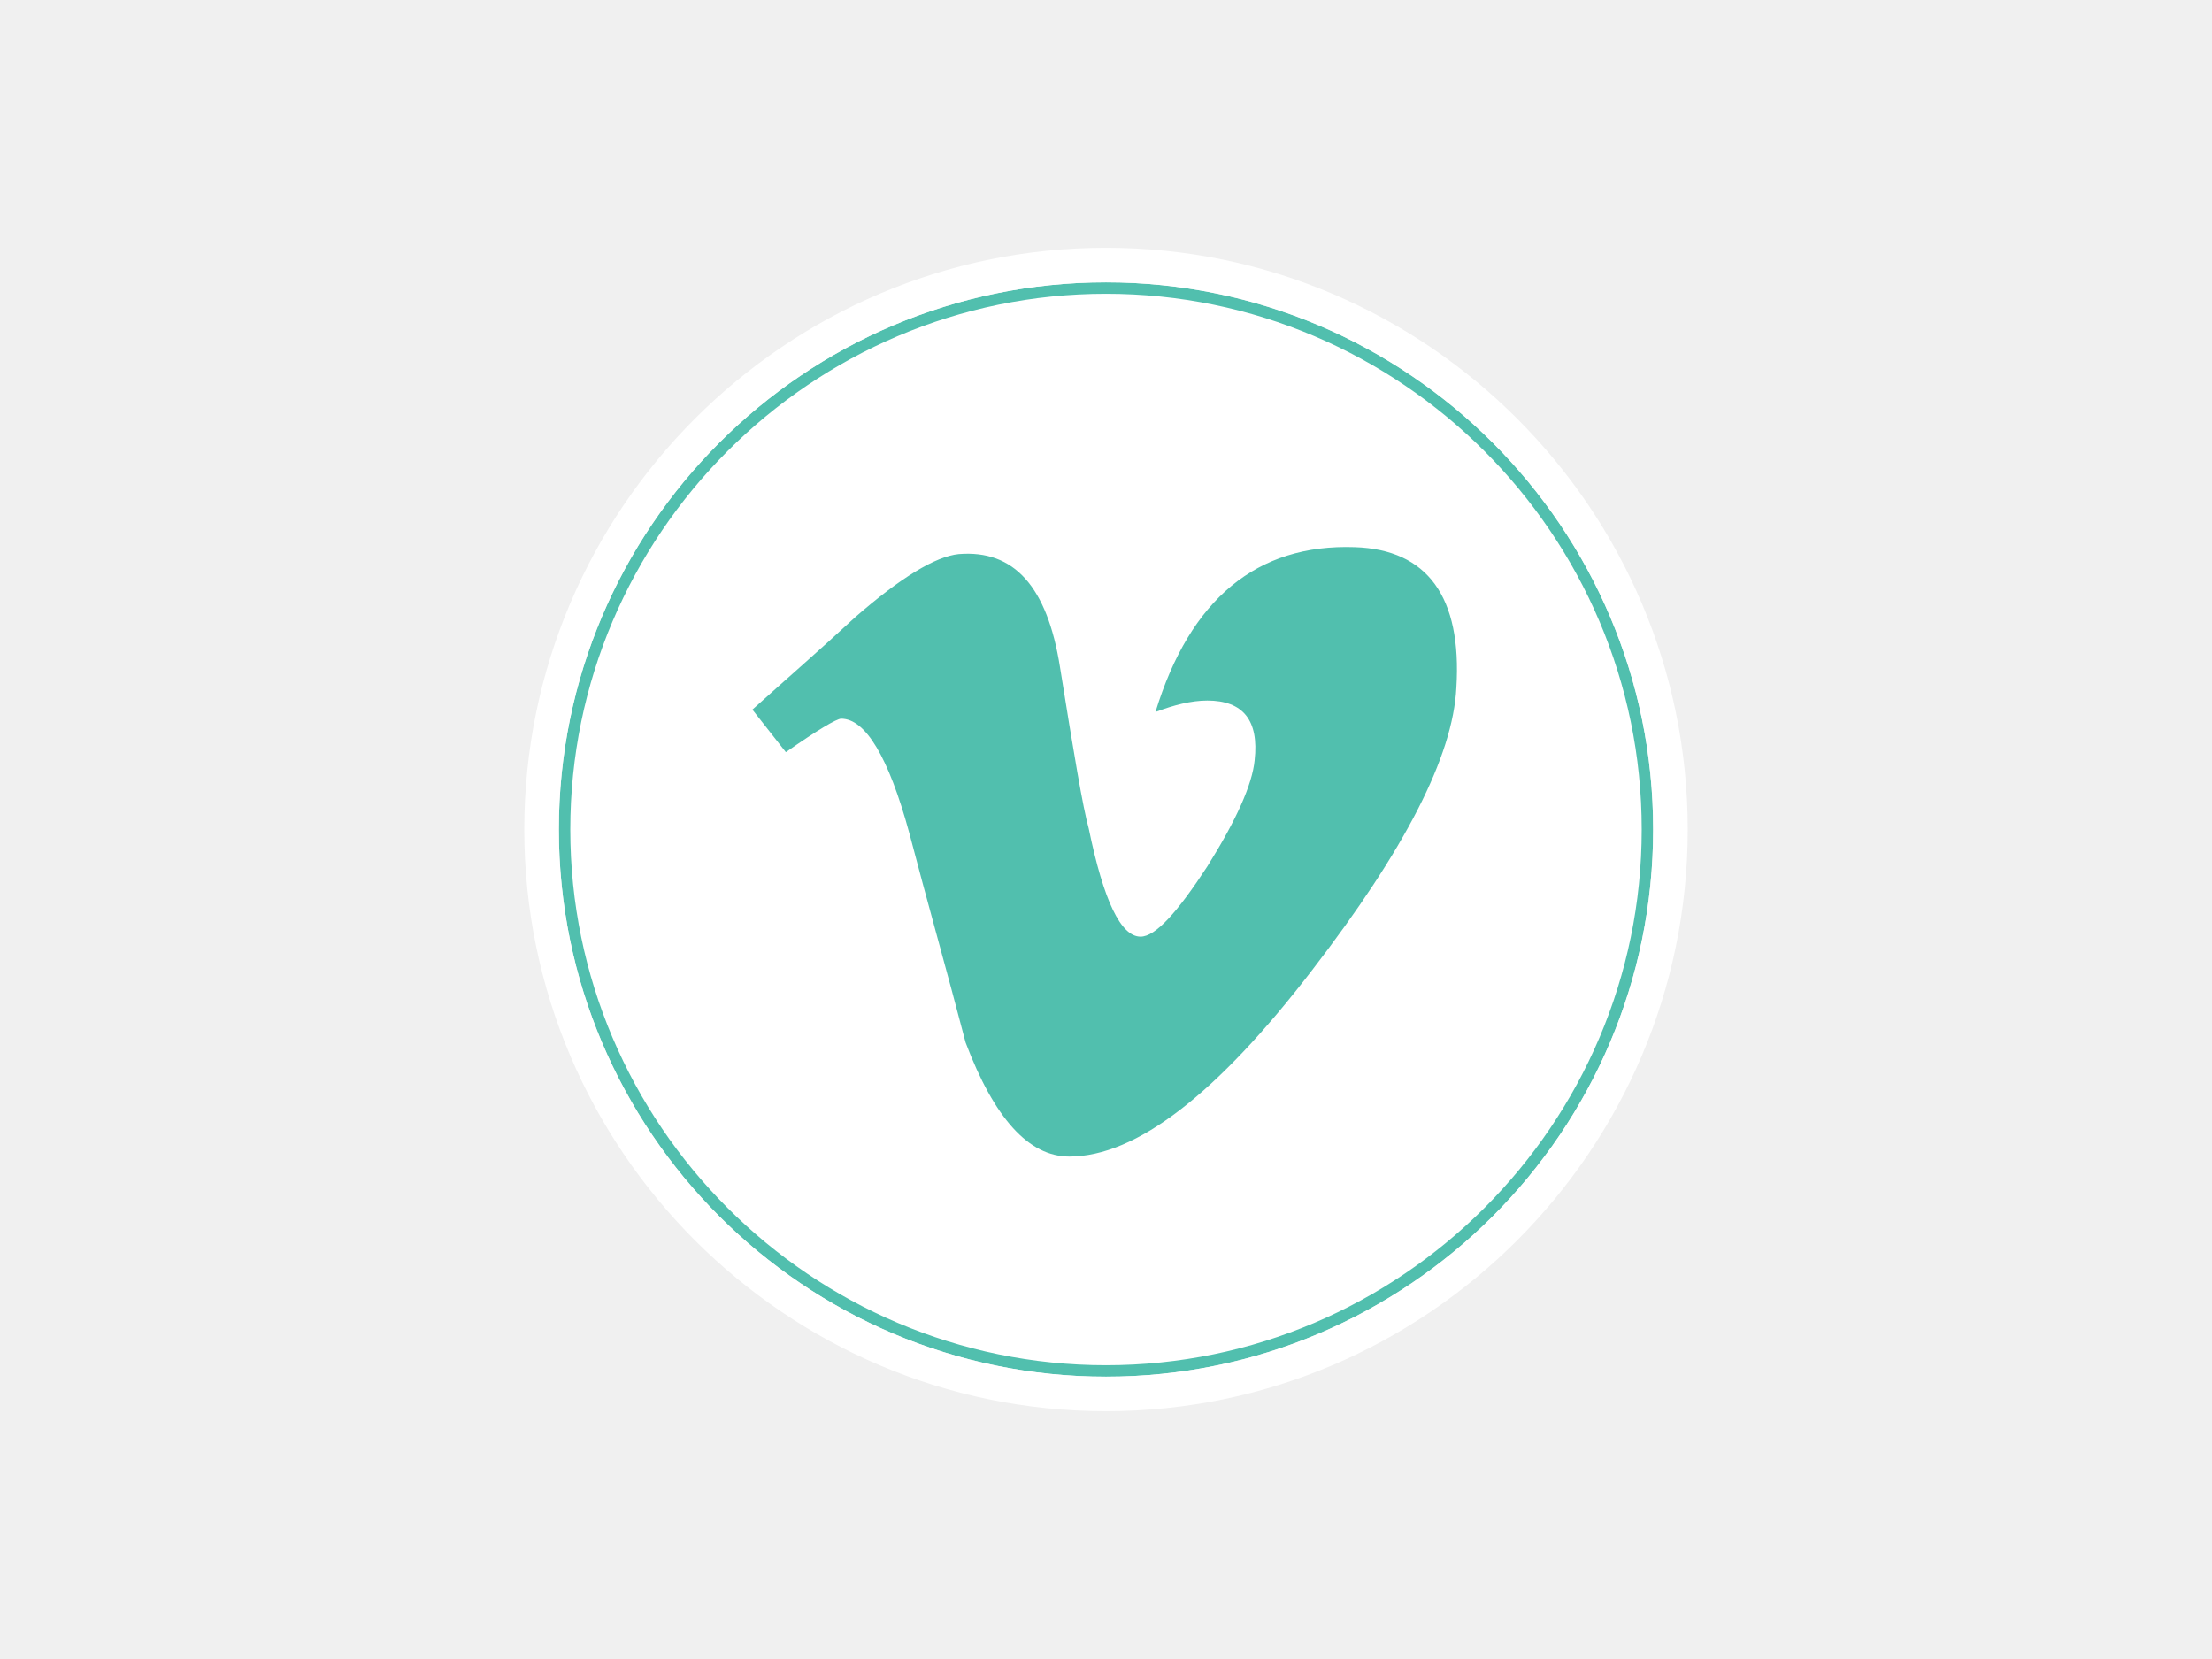
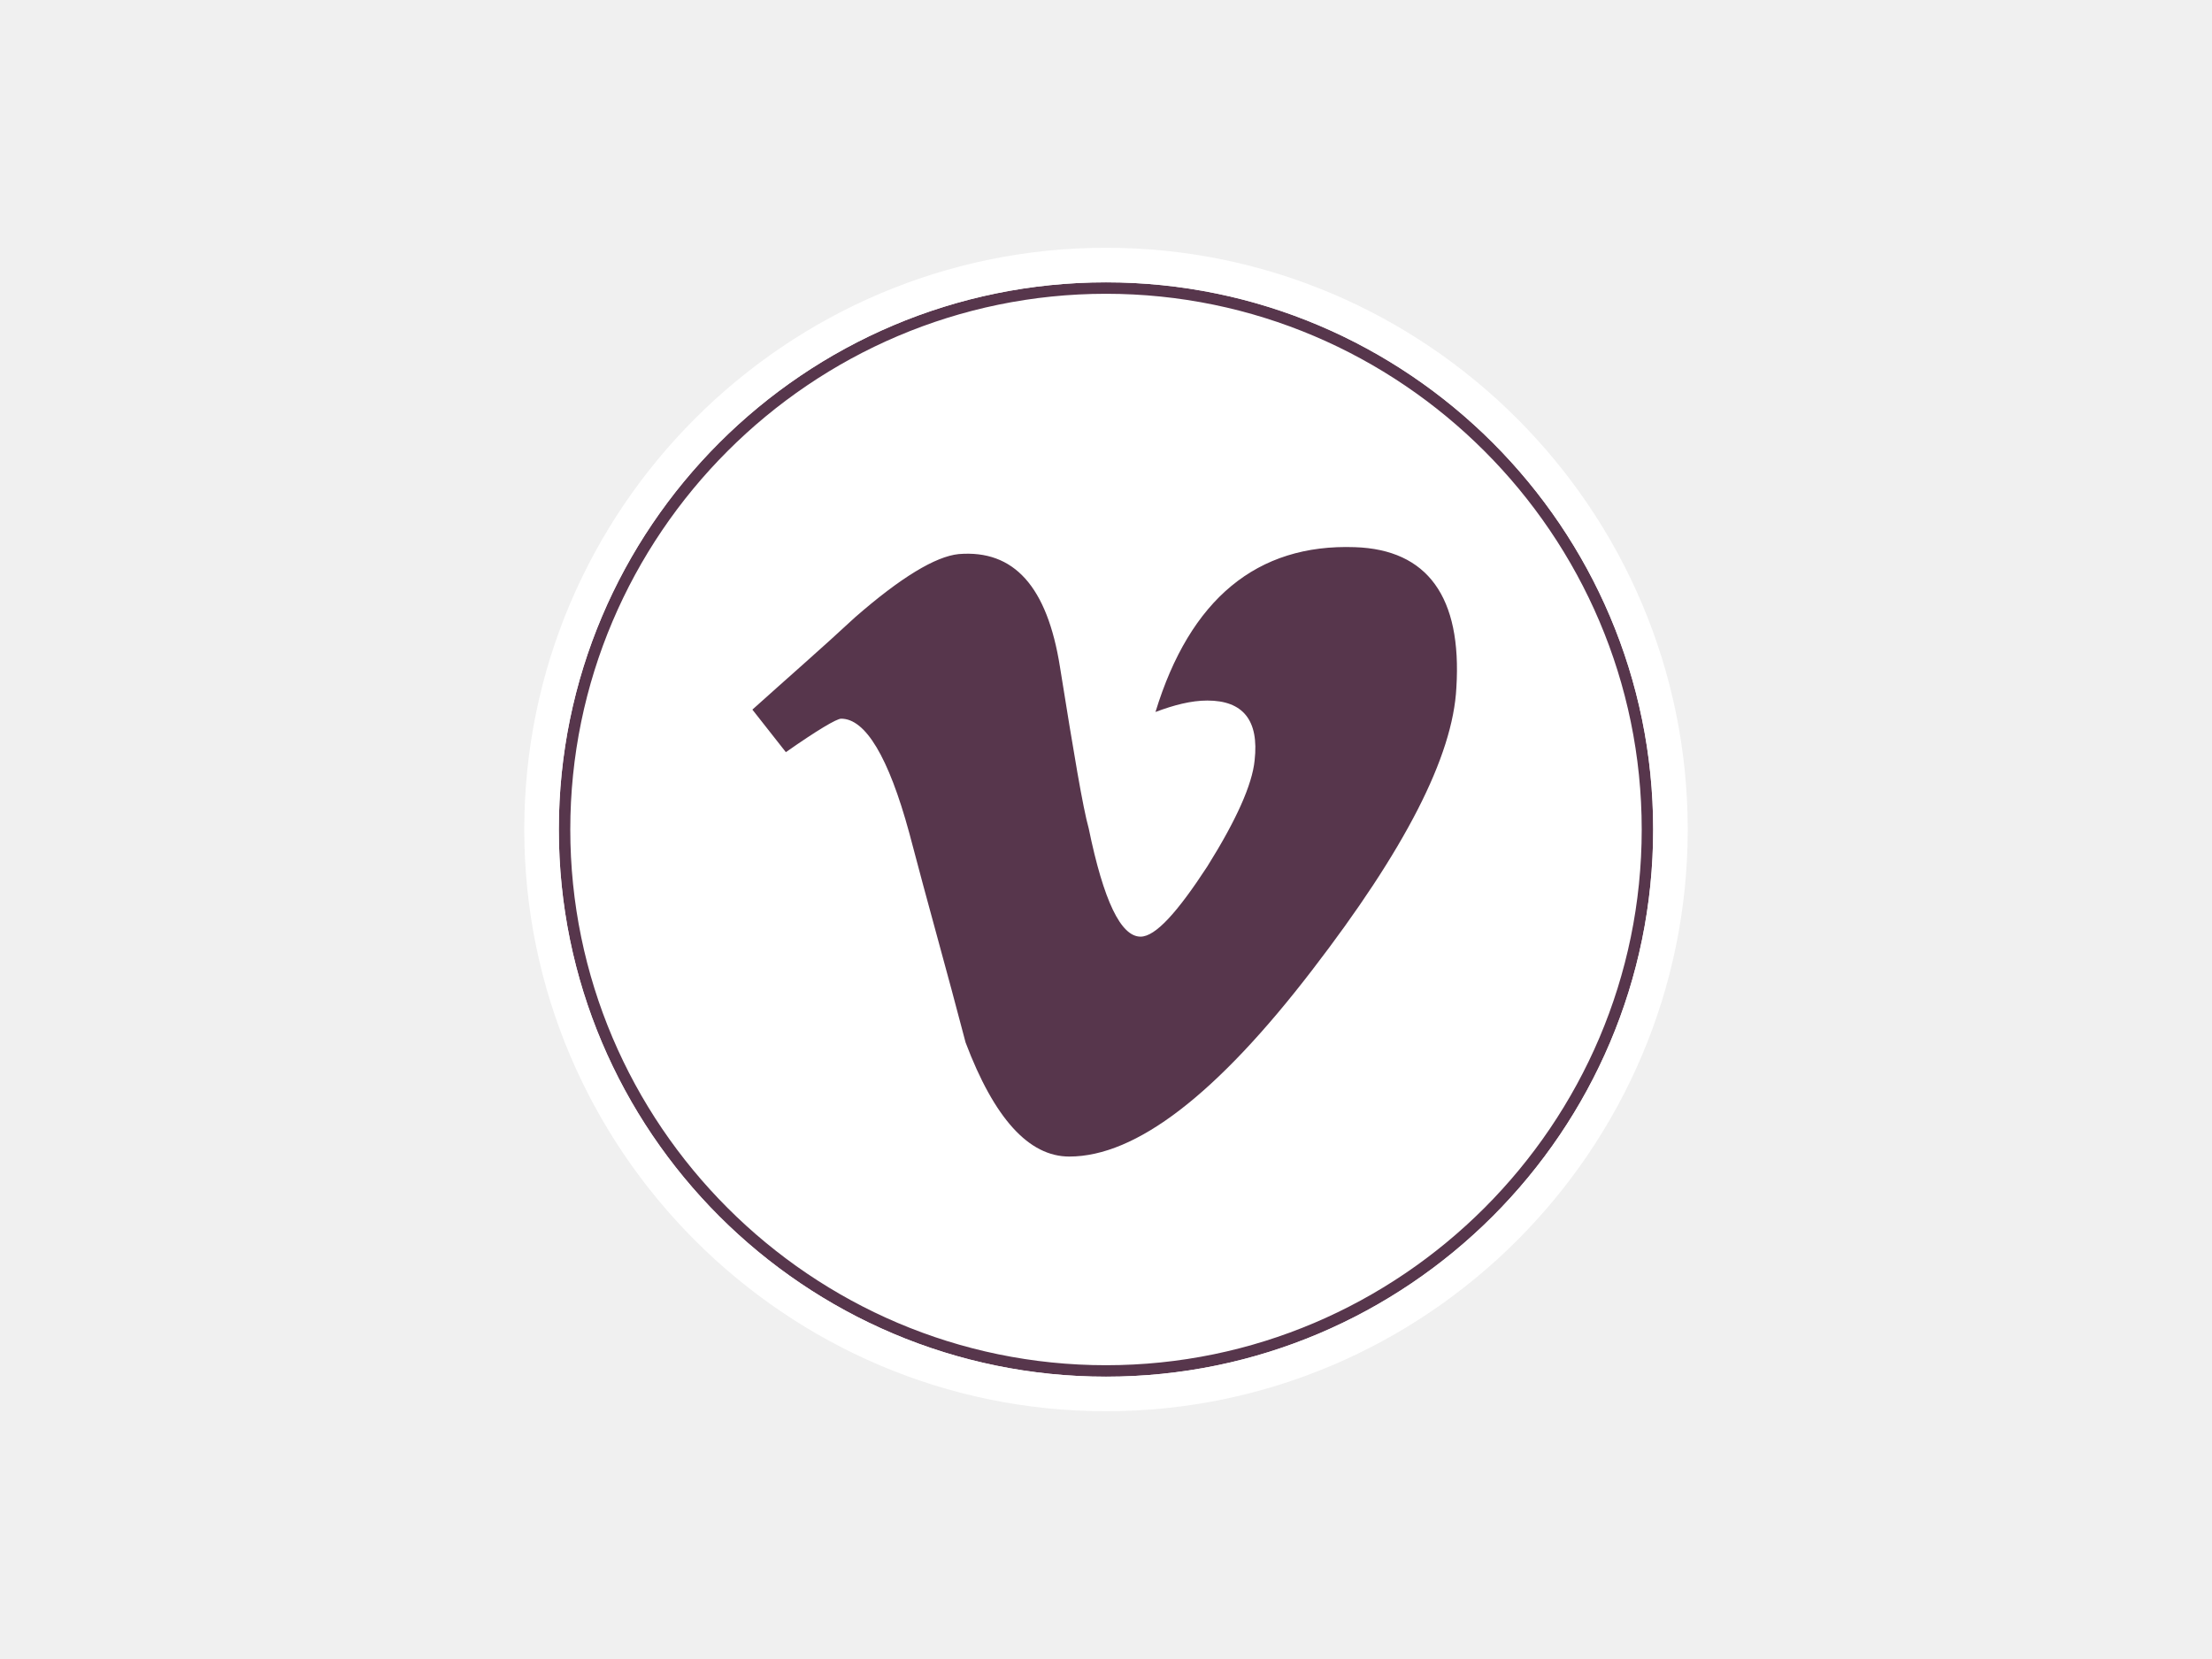
<svg xmlns="http://www.w3.org/2000/svg" version="1.1" id="Layer_1" x="0px" y="0px" viewBox="0 0 1024 768" enable-background="new 0 0 1024 768" xml:space="preserve">
  <g>
    <path fill="#FFFFFF" d="M512,634.7c-138.1,0-250.7-112.5-250.7-250.7S373.9,133.3,512,133.3S762.7,245.9,762.7,384   S650.1,634.7,512,634.7z" />
-     <path fill="#51BFAE" d="M512,136c136.5,0,248,111.5,248,248S648.5,632,512,632S264,520.5,264,384S375.5,136,512,136 M512,130.7   c-139.7,0-253.3,113.6-253.3,253.3S372.3,637.3,512,637.3S765.3,523.7,765.3,384S651.7,130.7,512,130.7L512,130.7z" />
+     <path fill="#57364C" d="M512,136c136.5,0,248,111.5,248,248S648.5,632,512,632S264,520.5,264,384S375.5,136,512,136 M512,130.7   c-139.7,0-253.3,113.6-253.3,253.3S372.3,637.3,512,637.3S765.3,523.7,765.3,384S651.7,130.7,512,130.7L512,130.7z" />
    <path fill="#FFFFFF" d="M512,130.7c139.7,0,253.3,113.6,253.3,253.3S651.7,637.3,512,637.3S258.7,523.7,258.7,384   S372.3,130.7,512,130.7 M512,114.7c-148.3,0-269.3,121.1-269.3,269.3S363.7,653.3,512,653.3S781.3,532.3,781.3,384   S660.3,114.7,512,114.7L512,114.7z" />
  </g>
-   <path id="Vimeo_2_" fill="#51BFAE" d="M627.2,253.3c-45.3-1.6-76.3,24-92.3,76.3c8.5-3.2,16.5-5.3,24-5.3c16.5,0,24,9.1,21.9,27.7  c-1.1,11.2-8.5,27.7-21.9,49.1c-13.9,21.3-24,32.5-30.9,32.5c-9.1,0-17.1-16.5-24-50.1c-2.7-9.6-6.9-34.7-13.3-74.7  c-5.9-37.3-21.3-54.4-46.9-52.3c-10.7,1.1-26.7,10.7-48,29.3c-15.5,14.4-31.5,28.3-47.5,42.7l15.5,19.7  c14.4-10.1,23.5-15.5,25.6-15.5c11.2,0,21.9,17.6,31.5,52.8c8.5,32.5,17.6,64.5,26.1,97.1c13.3,35.2,29.3,52.8,48,52.8  c30.9,0,68.3-28.8,112.5-86.4c42.7-55.5,65.1-98.7,66.7-130.7C676.8,276.3,660.8,254.4,627.2,253.3z" />
+   <path id="Vimeo_2_" fill="#57364C" d="M627.2,253.3c-45.3-1.6-76.3,24-92.3,76.3c8.5-3.2,16.5-5.3,24-5.3c16.5,0,24,9.1,21.9,27.7  c-1.1,11.2-8.5,27.7-21.9,49.1c-13.9,21.3-24,32.5-30.9,32.5c-9.1,0-17.1-16.5-24-50.1c-2.7-9.6-6.9-34.7-13.3-74.7  c-5.9-37.3-21.3-54.4-46.9-52.3c-10.7,1.1-26.7,10.7-48,29.3c-15.5,14.4-31.5,28.3-47.5,42.7l15.5,19.7  c14.4-10.1,23.5-15.5,25.6-15.5c11.2,0,21.9,17.6,31.5,52.8c8.5,32.5,17.6,64.5,26.1,97.1c13.3,35.2,29.3,52.8,48,52.8  c30.9,0,68.3-28.8,112.5-86.4c42.7-55.5,65.1-98.7,66.7-130.7C676.8,276.3,660.8,254.4,627.2,253.3z" />
</svg>
